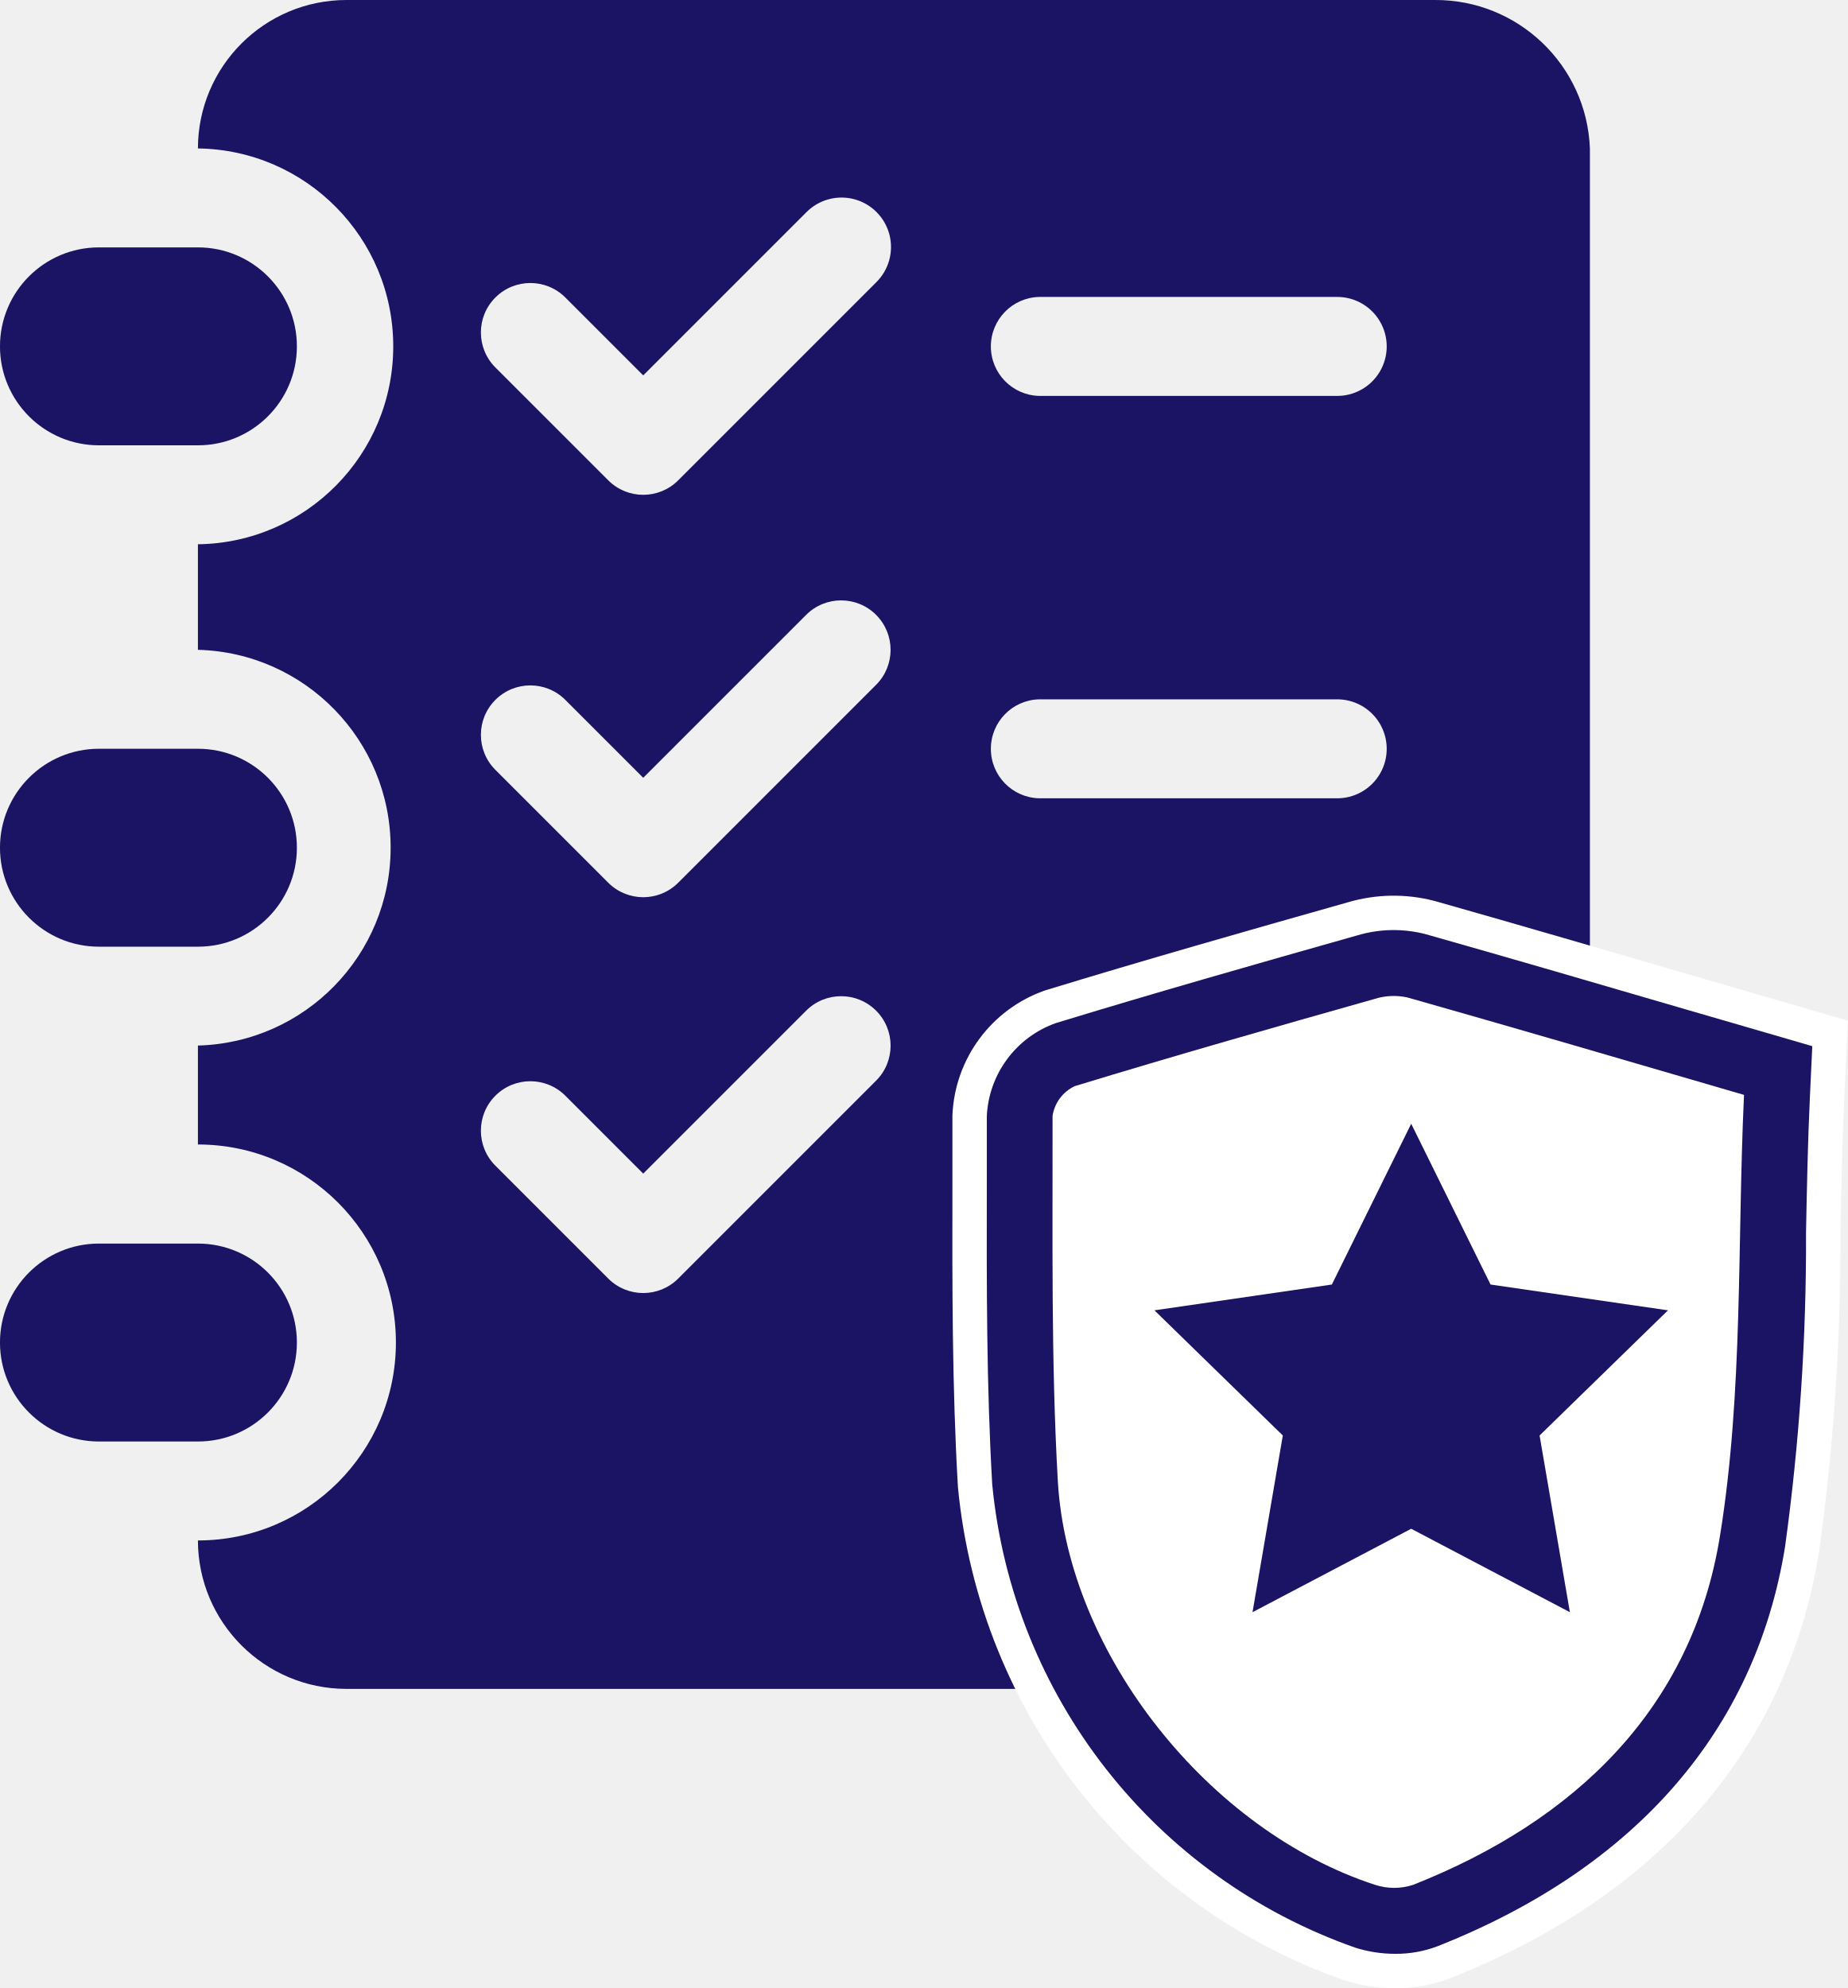
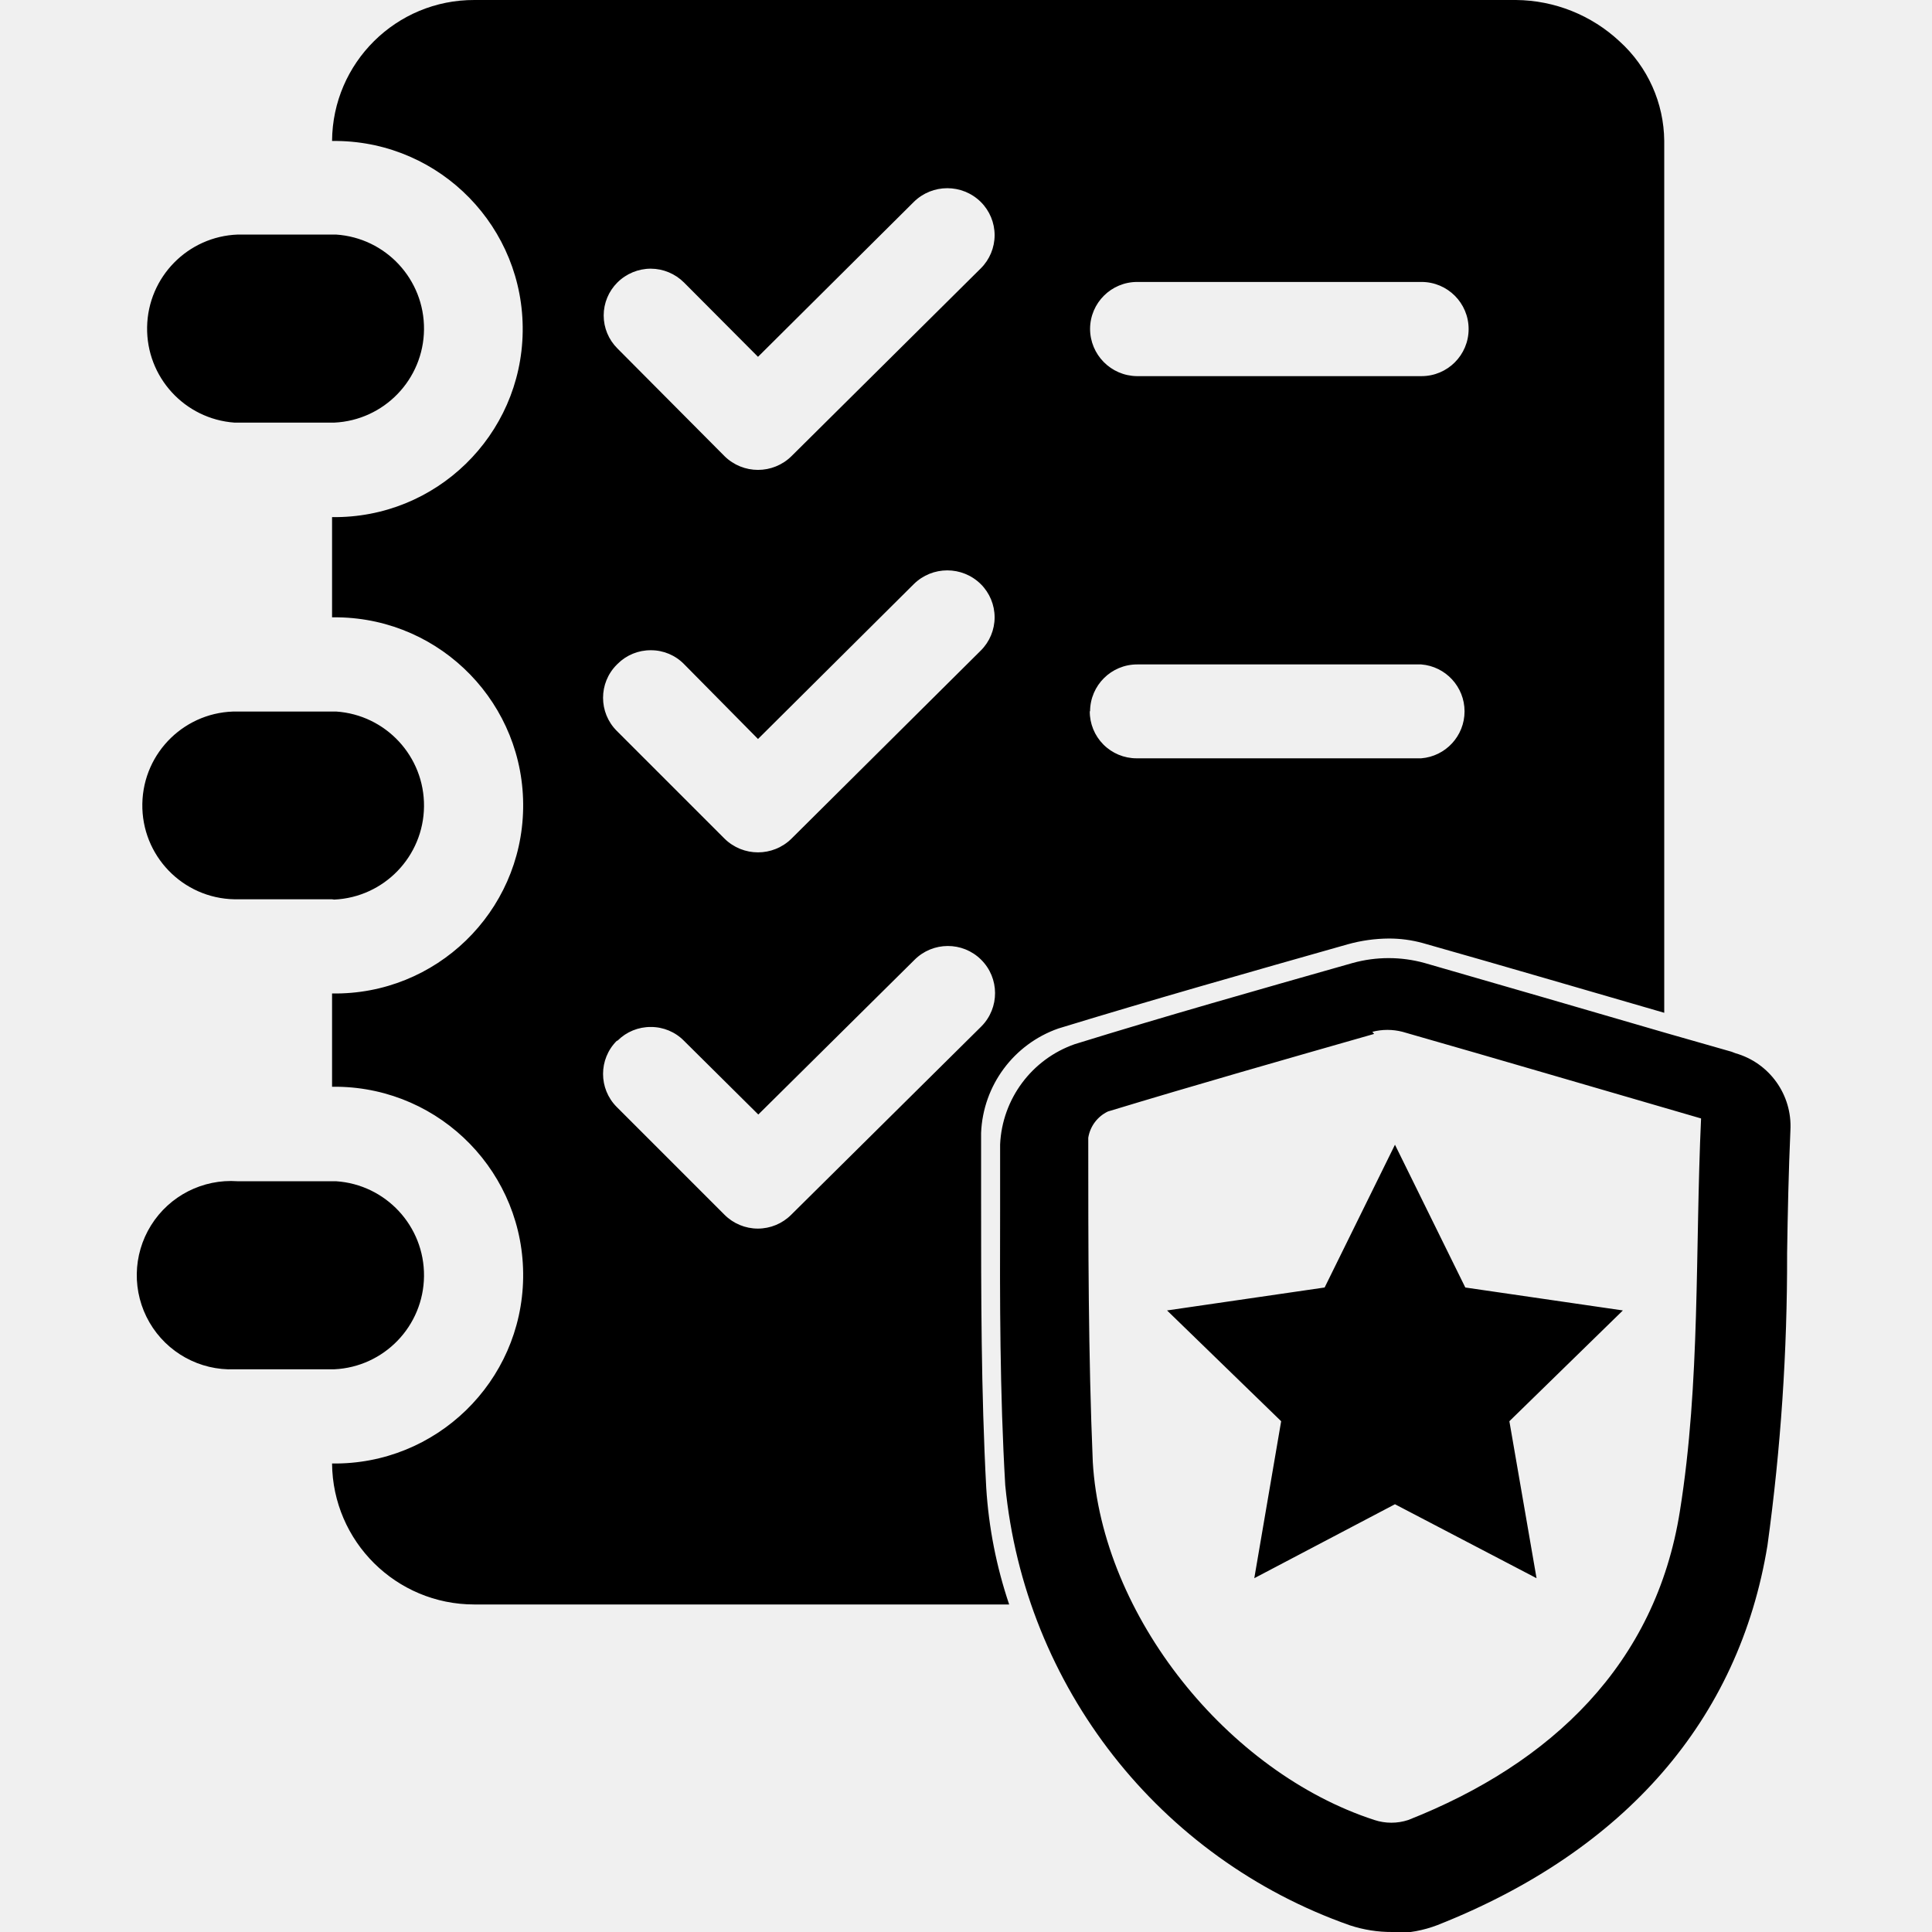
- <svg xmlns="http://www.w3.org/2000/svg" id="Group_1637" data-name="Group 1637" width="53.728" height="57.803" viewBox="0 0 53.728 57.803">
-   <g id="planning" transform="translate(0)">
-     <g id="Group_453" data-name="Group 453" transform="translate(28.773 28.965)">
-       <g id="Group_452" data-name="Group 452">
-         <path id="Path_347" data-name="Path 347" d="M310.07,302a10.07,10.07,0,1,0,0,20.141,10.072,10.072,0,1,0,0-20.141Zm2.877,11.509H310.07a1.438,1.438,0,0,1-1.439-1.439v-2.877a1.439,1.439,0,1,1,2.877,0v1.439h1.439a1.439,1.439,0,1,1,0,2.877Z" transform="translate(-300 -302)" fill="#1b1464" />
-       </g>
-     </g>
-     <g id="Group_455" data-name="Group 455" transform="translate(0 36.158)">
-       <g id="Group_454" data-name="Group 454">
-         <path id="Path_348" data-name="Path 348" d="M5.755,377H2.877a2.877,2.877,0,1,0,0,5.755H5.755a2.877,2.877,0,1,0,0-5.755Z" transform="translate(0 -377)" fill="#1b1464" />
-       </g>
-     </g>
-     <g id="Group_457" data-name="Group 457" transform="translate(0 21.771)">
-       <g id="Group_456" data-name="Group 456">
-         <path id="Path_349" data-name="Path 349" d="M5.755,227H2.877a2.877,2.877,0,1,0,0,5.755H5.755a2.877,2.877,0,1,0,0-5.755Z" transform="translate(0 -227)" fill="#1b1464" />
-       </g>
-     </g>
-     <g id="Group_459" data-name="Group 459" transform="translate(0 7.193)">
-       <g id="Group_458" data-name="Group 458">
-         <path id="Path_350" data-name="Path 350" d="M5.755,75H2.877a2.877,2.877,0,0,0,0,5.755H5.755a2.877,2.877,0,0,0,0-5.755Z" transform="translate(0 -75)" fill="#1b1464" />
-       </g>
-     </g>
-     <g id="Group_461" data-name="Group 461" transform="translate(5.755)">
-       <g id="Group_460" data-name="Group 460">
-         <path id="Path_351" data-name="Path 351" d="M95.966,0H64.316A4.321,4.321,0,0,0,60,4.316a5.755,5.755,0,0,1,0,11.509v3.069A5.755,5.755,0,0,1,60,30.4v2.877A5.755,5.755,0,0,1,60,44.79a4.321,4.321,0,0,0,4.316,4.316H85.051C82.083,46.731,98.415,26.9,100.474,28.279V4.316A4.489,4.489,0,0,0,95.966,0ZM79.72,31.42l-5.755,5.755a1.438,1.438,0,0,1-2.034,0l-3.282-3.282a1.438,1.438,0,0,1,2.034-2.034l2.265,2.265,4.737-4.737A1.438,1.438,0,1,1,79.72,31.42Zm0-11.509-5.755,5.755a1.438,1.438,0,0,1-2.034,0l-3.282-3.282a1.438,1.438,0,1,1,2.034-2.034l2.265,2.265,4.737-4.737a1.438,1.438,0,1,1,2.034,2.034Zm0-11.7-5.755,5.755a1.438,1.438,0,0,1-2.034,0l-3.282-3.282a1.438,1.438,0,1,1,2.034-2.034l2.265,2.265,4.737-4.737A1.438,1.438,0,1,1,79.72,8.21Zm13.369,15H84.457a1.439,1.439,0,0,1,0-2.877h8.632a1.439,1.439,0,1,1,0,2.877Zm0-11.7H84.457a1.439,1.439,0,0,1,0-2.877h8.632a1.439,1.439,0,1,1,0,2.877Z" transform="translate(-60)" fill="#1b1464" />
-       </g>
-     </g>
-   </g>
-   <path id="Path_347-2" data-name="Path 347" d="M-248.652,545.006c-2.625-.766-5.1-1.49-7.608-2.2a4.2,4.2,0,0,0-2.265.038c-2.988.845-5.908,1.677-8.781,2.555a3.523,3.523,0,0,0-2.348,3.172q0,1.022,0,2.044c-.005,2.847-.011,5.791.159,8.713a16.4,16.4,0,0,0,10.889,13.9,4.33,4.33,0,0,0,1.327.207,3.871,3.871,0,0,0,1.414-.255c5.922-2.341,9.524-6.489,10.415-12a65.312,65.312,0,0,0,.616-9.206c.025-1.284.051-2.612.111-3.9l.089-1.9-1.958-.57Z" transform="translate(297.847 -516.126)" fill="#1b1464" stroke="#fff" stroke-width="1" />
-   <path id="Path_348-2" data-name="Path 348" d="M-239.051,556.051c-.2,4.293-.019,8.632-.7,12.831-.813,5.023-4.222,8.279-8.919,10.137a1.772,1.772,0,0,1-1.109,0c-4.811-1.563-8.933-6.694-9.224-11.739-.2-3.532-.147-7.081-.153-10.622a1.152,1.152,0,0,1,.641-.86c2.9-.886,5.815-1.715,8.732-2.54a1.835,1.835,0,0,1,.948-.039C-245.647,554.122-242.467,555.056-239.051,556.051Z" transform="translate(289.761 -524.216)" fill="#fff" />
-   <path id="Path_349-2" data-name="Path 349" d="M-242.072,569.35l2.307,4.675,5.159.75-3.733,3.639.881,5.138-4.614-2.426-4.614,2.426.881-5.138-3.733-3.639,5.159-.75Z" transform="translate(283.105 -536.676)" fill="#1b1464" />
+ <svg xmlns="http://www.w3.org/2000/svg" id="Layer_1" data-name="Layer 1" viewBox="0 0 64 64">
+   <defs />
+   <path id="Union_6" data-name="Union 6" class="cls-1" d="M46.12,64a4.41,4.41,0,0,1-1.4-.22A17.2,17.2,0,0,1,33.3,49.2c-.18-3.07-.18-6.15-.17-9.14V37.91a3.7,3.7,0,0,1,2.47-3.32c3-.93,6.08-1.8,9.21-2.69a4.47,4.47,0,0,1,2.38,0c2.63.76,5.23,1.51,8,2.32l2.17.62.13.05a2.51,2.51,0,0,1,1.82,2.55c-.06,1.35-.09,2.74-.11,4.08a69.51,69.51,0,0,1-.65,9.67c-.94,5.77-4.71,10.12-10.93,12.58a4.06,4.06,0,0,1-1.46.27Zm-.6-29.75c-2.94.84-5.89,1.68-8.82,2.57a1.17,1.17,0,0,0-.65.87c0,3.58,0,7.17.15,10.74.3,5.1,4.47,10.28,9.33,11.86a1.79,1.79,0,0,0,1.12,0c4.74-1.87,8.2-5.16,9-10.24.68-4.25.5-8.63.7-13-3.45-1-6.67-1.95-9.89-2.87a2,2,0,0,0-1,0ZM11,48.48A6.23,6.23,0,1,0,11.18,36H11V32.91a6.23,6.23,0,1,0,.2-12.46H11V17.13a6.23,6.23,0,1,0,.17-12.46H11A4.7,4.7,0,0,1,15.72,0h34.5a5.09,5.09,0,0,1,3.43,1.37,4.5,4.5,0,0,1,1.48,3.3V33.55c-2.56-.74-5.28-1.54-8-2.31A4.2,4.2,0,0,0,46,31.09a5.18,5.18,0,0,0-1.35.19c-3.28.93-6.49,1.84-9.59,2.79a3.83,3.83,0,0,0-2.56,3.46v2.24c0,3.11,0,6.32.17,9.51a15,15,0,0,0,.76,3.87H15.71A4.71,4.71,0,0,1,11,48.48Zm9.43-14a1.55,1.55,0,0,0,0,2.19l0,0L24,40.24a1.56,1.56,0,0,0,2.21,0L32.51,34a1.56,1.56,0,0,0-2.22-2.2l-5.17,5.12-2.46-2.44a1.53,1.53,0,0,0-1.1-.46h0a1.54,1.54,0,0,0-1.1.45Zm0-12.46a1.55,1.55,0,0,0,0,2.19l0,0L24,27.78a1.58,1.58,0,0,0,2.22,0l6.27-6.23a1.55,1.55,0,0,0,0-2.2h0a1.58,1.58,0,0,0-2.22,0l-5.16,5.13L22.66,22a1.53,1.53,0,0,0-1.1-.46h0a1.54,1.54,0,0,0-1.1.45Zm15.67,1.54a1.55,1.55,0,0,0,1.55,1.56h9.43a1.56,1.56,0,0,0,0-3.11H37.67a1.56,1.56,0,0,0-1.56,1.55ZM20.45,9.36a1.54,1.54,0,0,0,0,2.18h0l0,0L24,15.11a1.58,1.58,0,0,0,2.22,0l6.27-6.22a1.55,1.55,0,0,0,0-2.2h0a1.58,1.58,0,0,0-2.22,0l-5.16,5.13L22.66,9.36a1.57,1.57,0,0,0-1.1-.46h0A1.57,1.57,0,0,0,20.45,9.36Zm15.66,1.53a1.57,1.57,0,0,0,1.55,1.57h9.43a1.56,1.56,0,0,0,0-3.12H37.67A1.56,1.56,0,0,0,36.11,10.89Zm10.1,38.94-4.66,2.45.89-5.2-3.78-3.67,5.22-.76,2.33-4.73,2.33,4.73,5.22.76L50,47.08l.9,5.2ZM11,45.36H7.77a3.12,3.12,0,1,1,.1-6.23h3.26a3.12,3.12,0,0,1-.06,6.23Zm0-15.57H7.77a3.11,3.11,0,0,1,.11-6.22h3.25a3.12,3.12,0,0,1-.06,6.23Zm10.54-8.22ZM11,14H7.77a3.12,3.12,0,0,1,.11-6.23h3.25A3.12,3.12,0,0,1,11.07,14Z" />
</svg>
